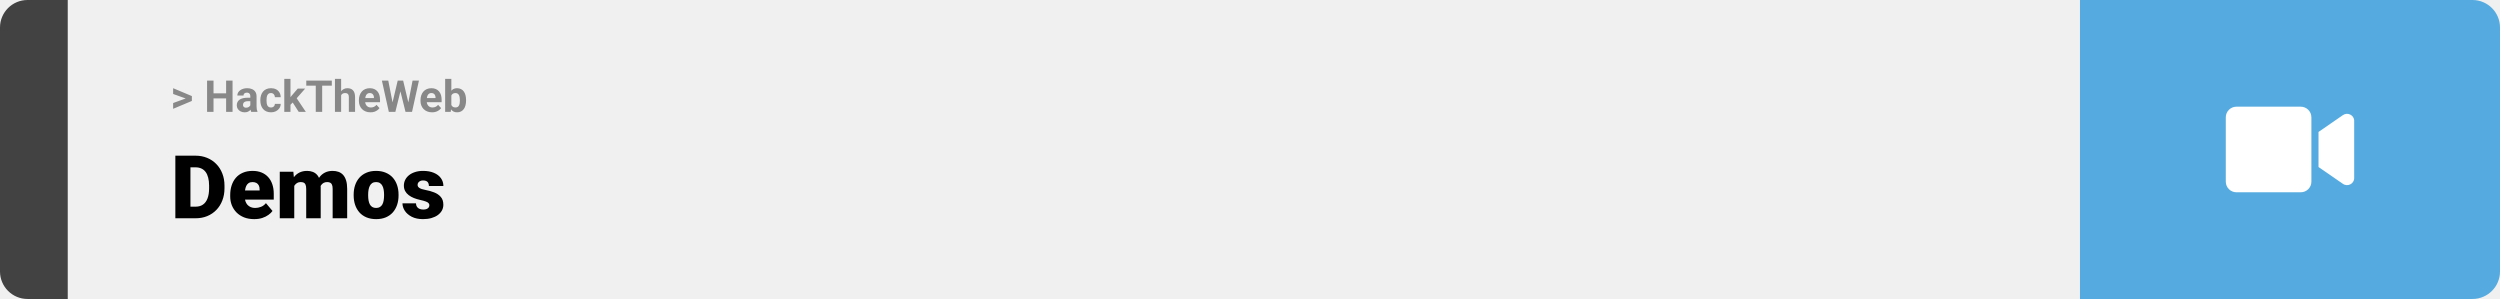
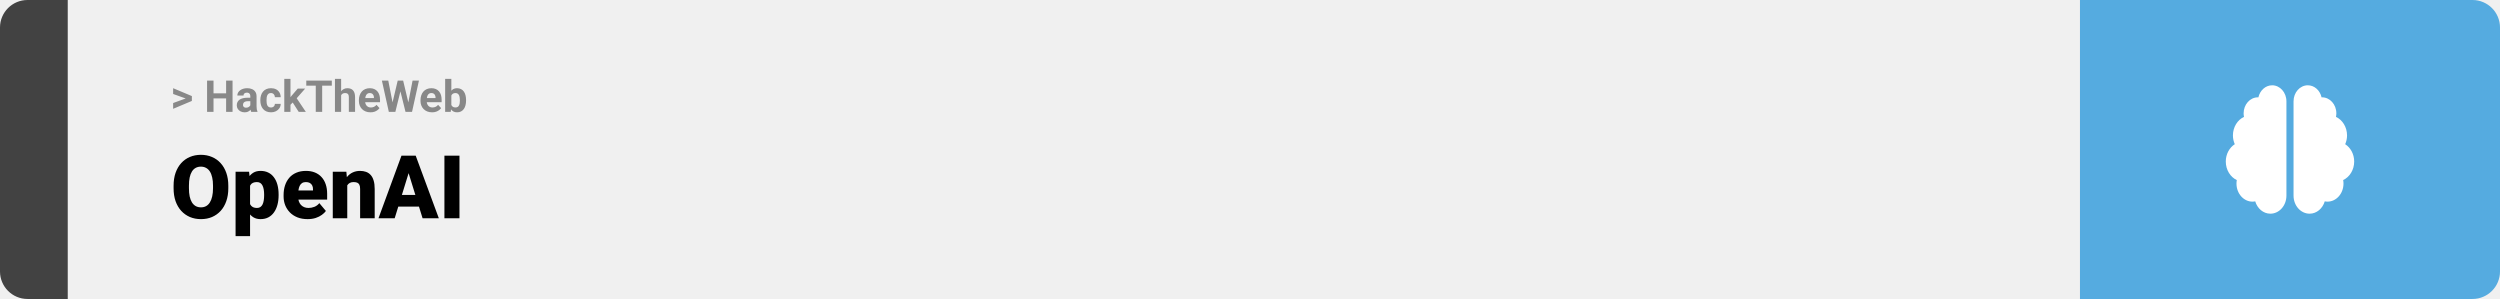
<svg xmlns="http://www.w3.org/2000/svg" width="1363" height="163" viewBox="0 0 1363 163" fill="none">
  <path d="M0 15C0 6.716 6.716 0 15 0H37V163H15C6.716 163 0 156.284 0 148V15Z" fill="#424242" />
  <rect width="1097" height="163" transform="translate(37)" fill="#F0F0F0" />
  <path d="M101.906 53.922L94.394 51.238V48.086L104.602 52.375V54.637L101.906 53.922ZM94.394 56.172L101.918 53.43L104.602 52.785V55.035L94.394 59.324V56.172ZM124.277 50.887V53.629H115.371V50.887H124.277ZM116.414 43.938V61H112.898V43.938H116.414ZM126.785 43.938V61H123.281V43.938H126.785ZM136.477 58.141V52.492C136.477 52.086 136.41 51.738 136.277 51.449C136.145 51.152 135.938 50.922 135.656 50.758C135.383 50.594 135.027 50.512 134.59 50.512C134.215 50.512 133.891 50.578 133.617 50.711C133.344 50.836 133.133 51.02 132.984 51.262C132.836 51.496 132.762 51.773 132.762 52.094H129.387C129.387 51.555 129.512 51.043 129.762 50.559C130.012 50.074 130.375 49.648 130.852 49.281C131.328 48.906 131.895 48.613 132.551 48.402C133.215 48.191 133.957 48.086 134.777 48.086C135.762 48.086 136.637 48.25 137.402 48.578C138.168 48.906 138.77 49.398 139.207 50.055C139.652 50.711 139.875 51.531 139.875 52.516V57.941C139.875 58.637 139.918 59.207 140.004 59.652C140.09 60.09 140.215 60.473 140.379 60.801V61H136.969C136.805 60.656 136.68 60.227 136.594 59.711C136.516 59.188 136.477 58.664 136.477 58.141ZM136.922 53.277L136.945 55.188H135.059C134.613 55.188 134.227 55.238 133.898 55.34C133.57 55.441 133.301 55.586 133.09 55.773C132.879 55.953 132.723 56.164 132.621 56.406C132.527 56.648 132.48 56.914 132.48 57.203C132.48 57.492 132.547 57.754 132.68 57.988C132.812 58.215 133.004 58.395 133.254 58.527C133.504 58.652 133.797 58.715 134.133 58.715C134.641 58.715 135.082 58.613 135.457 58.41C135.832 58.207 136.121 57.957 136.324 57.66C136.535 57.363 136.645 57.082 136.652 56.816L137.543 58.246C137.418 58.566 137.246 58.898 137.027 59.242C136.816 59.586 136.547 59.91 136.219 60.215C135.891 60.512 135.496 60.758 135.035 60.953C134.574 61.141 134.027 61.234 133.395 61.234C132.59 61.234 131.859 61.074 131.203 60.754C130.555 60.426 130.039 59.977 129.656 59.406C129.281 58.828 129.094 58.172 129.094 57.438C129.094 56.773 129.219 56.184 129.469 55.668C129.719 55.152 130.086 54.719 130.57 54.367C131.062 54.008 131.676 53.738 132.41 53.559C133.145 53.371 133.996 53.277 134.965 53.277H136.922ZM147.715 58.598C148.129 58.598 148.496 58.52 148.816 58.363C149.137 58.199 149.387 57.973 149.566 57.684C149.754 57.387 149.852 57.039 149.859 56.641H153.035C153.027 57.531 152.789 58.324 152.32 59.02C151.852 59.707 151.223 60.25 150.434 60.648C149.645 61.039 148.762 61.234 147.785 61.234C146.801 61.234 145.941 61.07 145.207 60.742C144.48 60.414 143.875 59.961 143.391 59.383C142.906 58.797 142.543 58.117 142.301 57.344C142.059 56.562 141.938 55.727 141.938 54.836V54.496C141.938 53.598 142.059 52.762 142.301 51.988C142.543 51.207 142.906 50.527 143.391 49.949C143.875 49.363 144.48 48.906 145.207 48.578C145.934 48.25 146.785 48.086 147.762 48.086C148.801 48.086 149.711 48.285 150.492 48.684C151.281 49.082 151.898 49.652 152.344 50.395C152.797 51.129 153.027 52 153.035 53.008H149.859C149.852 52.586 149.762 52.203 149.59 51.859C149.426 51.516 149.184 51.242 148.863 51.039C148.551 50.828 148.164 50.723 147.703 50.723C147.211 50.723 146.809 50.828 146.496 51.039C146.184 51.242 145.941 51.523 145.77 51.883C145.598 52.234 145.477 52.637 145.406 53.09C145.344 53.535 145.312 54.004 145.312 54.496V54.836C145.312 55.328 145.344 55.801 145.406 56.254C145.469 56.707 145.586 57.109 145.758 57.461C145.938 57.812 146.184 58.09 146.496 58.293C146.809 58.496 147.215 58.598 147.715 58.598ZM158.367 42.988V61H154.992V42.988H158.367ZM166.359 48.32L160.852 54.602L157.898 57.59L156.668 55.152L159.012 52.176L162.305 48.32H166.359ZM162.855 61L159.105 55.141L161.438 53.102L166.746 61H162.855ZM175.652 43.938V61H172.148V43.938H175.652ZM180.902 43.938V46.691H166.98V43.938H180.902ZM185.988 43V61H182.613V43H185.988ZM185.508 54.215H184.582C184.59 53.332 184.707 52.52 184.934 51.777C185.16 51.027 185.484 50.379 185.906 49.832C186.328 49.277 186.832 48.848 187.418 48.543C188.012 48.238 188.668 48.086 189.387 48.086C190.012 48.086 190.578 48.176 191.086 48.355C191.602 48.527 192.043 48.809 192.41 49.199C192.785 49.582 193.074 50.086 193.277 50.711C193.48 51.336 193.582 52.094 193.582 52.984V61H190.184V52.961C190.184 52.398 190.102 51.957 189.938 51.637C189.781 51.309 189.551 51.078 189.246 50.945C188.949 50.805 188.582 50.734 188.145 50.734C187.66 50.734 187.246 50.824 186.902 51.004C186.566 51.184 186.297 51.434 186.094 51.754C185.891 52.066 185.742 52.434 185.648 52.855C185.555 53.277 185.508 53.73 185.508 54.215ZM201.984 61.234C201 61.234 200.117 61.078 199.336 60.766C198.555 60.445 197.891 60.004 197.344 59.441C196.805 58.879 196.391 58.227 196.102 57.484C195.812 56.734 195.668 55.938 195.668 55.094V54.625C195.668 53.664 195.805 52.785 196.078 51.988C196.352 51.191 196.742 50.5 197.25 49.914C197.766 49.328 198.391 48.879 199.125 48.566C199.859 48.246 200.688 48.086 201.609 48.086C202.508 48.086 203.305 48.234 204 48.531C204.695 48.828 205.277 49.25 205.746 49.797C206.223 50.344 206.582 51 206.824 51.766C207.066 52.523 207.188 53.367 207.188 54.297V55.703H197.109V53.453H203.871V53.195C203.871 52.727 203.785 52.309 203.613 51.941C203.449 51.566 203.199 51.27 202.863 51.051C202.527 50.832 202.098 50.723 201.574 50.723C201.129 50.723 200.746 50.82 200.426 51.016C200.105 51.211 199.844 51.484 199.641 51.836C199.445 52.188 199.297 52.602 199.195 53.078C199.102 53.547 199.055 54.062 199.055 54.625V55.094C199.055 55.602 199.125 56.07 199.266 56.5C199.414 56.93 199.621 57.301 199.887 57.613C200.16 57.926 200.488 58.168 200.871 58.34C201.262 58.512 201.703 58.598 202.195 58.598C202.805 58.598 203.371 58.48 203.895 58.246C204.426 58.004 204.883 57.641 205.266 57.156L206.906 58.938C206.641 59.32 206.277 59.688 205.816 60.039C205.363 60.391 204.816 60.68 204.176 60.906C203.535 61.125 202.805 61.234 201.984 61.234ZM213.434 58.293L216.832 43.938H218.73L219.164 46.328L215.543 61H213.504L213.434 58.293ZM211.688 43.938L214.5 58.293L214.266 61H211.992L208.207 43.938H211.688ZM222.152 58.234L224.93 43.938H228.41L224.637 61H222.363L222.152 58.234ZM219.797 43.938L223.219 58.352L223.125 61H221.086L217.441 46.316L217.91 43.938H219.797ZM235.57 61.234C234.586 61.234 233.703 61.078 232.922 60.766C232.141 60.445 231.477 60.004 230.93 59.441C230.391 58.879 229.977 58.227 229.688 57.484C229.398 56.734 229.254 55.938 229.254 55.094V54.625C229.254 53.664 229.391 52.785 229.664 51.988C229.938 51.191 230.328 50.5 230.836 49.914C231.352 49.328 231.977 48.879 232.711 48.566C233.445 48.246 234.273 48.086 235.195 48.086C236.094 48.086 236.891 48.234 237.586 48.531C238.281 48.828 238.863 49.25 239.332 49.797C239.809 50.344 240.168 51 240.41 51.766C240.652 52.523 240.773 53.367 240.773 54.297V55.703H230.695V53.453H237.457V53.195C237.457 52.727 237.371 52.309 237.199 51.941C237.035 51.566 236.785 51.27 236.449 51.051C236.113 50.832 235.684 50.723 235.16 50.723C234.715 50.723 234.332 50.82 234.012 51.016C233.691 51.211 233.43 51.484 233.227 51.836C233.031 52.188 232.883 52.602 232.781 53.078C232.688 53.547 232.641 54.062 232.641 54.625V55.094C232.641 55.602 232.711 56.07 232.852 56.5C233 56.93 233.207 57.301 233.473 57.613C233.746 57.926 234.074 58.168 234.457 58.34C234.848 58.512 235.289 58.598 235.781 58.598C236.391 58.598 236.957 58.48 237.48 58.246C238.012 58.004 238.469 57.641 238.852 57.156L240.492 58.938C240.227 59.32 239.863 59.688 239.402 60.039C238.949 60.391 238.402 60.68 237.762 60.906C237.121 61.125 236.391 61.234 235.57 61.234ZM242.695 43H246.07V58.094L245.73 61H242.695V43ZM254.098 54.531V54.777C254.098 55.723 253.996 56.59 253.793 57.379C253.598 58.168 253.293 58.852 252.879 59.43C252.465 60 251.949 60.445 251.332 60.766C250.723 61.078 250.004 61.234 249.176 61.234C248.402 61.234 247.73 61.078 247.16 60.766C246.598 60.453 246.125 60.012 245.742 59.441C245.359 58.871 245.051 58.203 244.816 57.438C244.582 56.672 244.406 55.836 244.289 54.93V54.391C244.406 53.484 244.582 52.648 244.816 51.883C245.051 51.117 245.359 50.449 245.742 49.879C246.125 49.309 246.598 48.867 247.16 48.555C247.723 48.242 248.387 48.086 249.152 48.086C249.988 48.086 250.715 48.246 251.332 48.566C251.957 48.879 252.473 49.324 252.879 49.902C253.293 50.473 253.598 51.152 253.793 51.941C253.996 52.723 254.098 53.586 254.098 54.531ZM250.723 54.777V54.531C250.723 54.016 250.684 53.531 250.605 53.078C250.535 52.617 250.41 52.215 250.23 51.871C250.051 51.52 249.805 51.242 249.492 51.039C249.188 50.836 248.793 50.734 248.309 50.734C247.848 50.734 247.457 50.812 247.137 50.969C246.816 51.125 246.551 51.344 246.34 51.625C246.137 51.906 245.984 52.242 245.883 52.633C245.781 53.016 245.719 53.438 245.695 53.898V55.434C245.719 56.051 245.82 56.598 246 57.074C246.188 57.543 246.469 57.914 246.844 58.188C247.227 58.453 247.723 58.586 248.332 58.586C248.809 58.586 249.203 58.492 249.516 58.305C249.828 58.117 250.07 57.852 250.242 57.508C250.422 57.164 250.547 56.762 250.617 56.301C250.688 55.832 250.723 55.324 250.723 54.777Z" fill="#888888" />
-   <path d="M106.688 119H99.117L99.164 112.672H106.688C108.25 112.672 109.57 112.297 110.648 111.547C111.742 110.797 112.57 109.68 113.133 108.195C113.711 106.695 114 104.852 114 102.664V101.188C114 99.547 113.836 98.109 113.508 96.875C113.195 95.625 112.727 94.586 112.102 93.758C111.477 92.914 110.695 92.281 109.758 91.859C108.836 91.438 107.773 91.227 106.57 91.227H98.977V84.875H106.57C108.883 84.875 111 85.273 112.922 86.07C114.859 86.852 116.531 87.977 117.938 89.445C119.359 90.898 120.453 92.625 121.219 94.625C122 96.609 122.391 98.812 122.391 101.234V102.664C122.391 105.07 122 107.273 121.219 109.273C120.453 111.273 119.367 113 117.961 114.453C116.555 115.906 114.891 117.031 112.969 117.828C111.062 118.609 108.969 119 106.688 119ZM103.828 84.875V119H95.602V84.875H103.828ZM138.586 119.469C136.523 119.469 134.68 119.148 133.055 118.508C131.43 117.852 130.055 116.953 128.93 115.812C127.82 114.672 126.969 113.359 126.375 111.875C125.797 110.391 125.508 108.82 125.508 107.164V106.273C125.508 104.414 125.766 102.695 126.281 101.117C126.797 99.523 127.562 98.133 128.578 96.945C129.594 95.758 130.867 94.836 132.398 94.18C133.93 93.508 135.711 93.172 137.742 93.172C139.539 93.172 141.148 93.461 142.57 94.039C143.992 94.617 145.195 95.445 146.18 96.523C147.18 97.602 147.938 98.906 148.453 100.438C148.984 101.969 149.25 103.688 149.25 105.594V108.805H128.531V103.859H141.539V103.25C141.555 102.406 141.406 101.688 141.094 101.094C140.797 100.5 140.359 100.047 139.781 99.734C139.203 99.422 138.5 99.266 137.672 99.266C136.812 99.266 136.102 99.453 135.539 99.828C134.992 100.203 134.562 100.719 134.25 101.375C133.953 102.016 133.742 102.758 133.617 103.602C133.492 104.445 133.43 105.336 133.43 106.273V107.164C133.43 108.102 133.555 108.953 133.805 109.719C134.07 110.484 134.445 111.141 134.93 111.688C135.43 112.219 136.023 112.633 136.711 112.93C137.414 113.227 138.211 113.375 139.102 113.375C140.18 113.375 141.242 113.172 142.289 112.766C143.336 112.359 144.234 111.688 144.984 110.75L148.57 115.016C148.055 115.75 147.32 116.461 146.367 117.148C145.43 117.836 144.305 118.398 142.992 118.836C141.68 119.258 140.211 119.469 138.586 119.469ZM160.43 99.008V119H152.531V93.641H159.938L160.43 99.008ZM159.469 105.453L157.664 105.5C157.664 103.719 157.875 102.078 158.297 100.578C158.719 99.078 159.344 97.773 160.172 96.664C161 95.555 162.016 94.695 163.219 94.086C164.438 93.477 165.844 93.172 167.438 93.172C168.547 93.172 169.555 93.344 170.461 93.688C171.367 94.016 172.148 94.539 172.805 95.258C173.461 95.961 173.961 96.883 174.305 98.023C174.664 99.148 174.844 100.5 174.844 102.078V119H166.945V103.086C166.945 102.008 166.82 101.195 166.57 100.648C166.336 100.102 165.992 99.734 165.539 99.547C165.086 99.359 164.531 99.266 163.875 99.266C163.188 99.266 162.57 99.422 162.023 99.734C161.477 100.047 161.008 100.484 160.617 101.047C160.242 101.594 159.953 102.242 159.75 102.992C159.562 103.742 159.469 104.562 159.469 105.453ZM173.953 105.453L171.75 105.5C171.75 103.719 171.945 102.078 172.336 100.578C172.742 99.078 173.344 97.773 174.141 96.664C174.953 95.555 175.961 94.695 177.164 94.086C178.367 93.477 179.766 93.172 181.359 93.172C182.516 93.172 183.578 93.344 184.547 93.688C185.516 94.031 186.352 94.586 187.055 95.352C187.758 96.117 188.305 97.133 188.695 98.398C189.086 99.648 189.281 101.195 189.281 103.039V119H181.359V103.039C181.359 101.992 181.234 101.203 180.984 100.672C180.75 100.125 180.406 99.758 179.953 99.57C179.5 99.367 178.961 99.266 178.336 99.266C177.586 99.266 176.938 99.422 176.391 99.734C175.844 100.047 175.383 100.484 175.008 101.047C174.648 101.594 174.383 102.242 174.211 102.992C174.039 103.742 173.953 104.562 173.953 105.453ZM192.82 106.578V106.086C192.82 104.227 193.086 102.516 193.617 100.953C194.148 99.375 194.93 98.008 195.961 96.852C196.992 95.695 198.266 94.797 199.781 94.156C201.297 93.5 203.047 93.172 205.031 93.172C207.031 93.172 208.789 93.5 210.305 94.156C211.836 94.797 213.117 95.695 214.148 96.852C215.18 98.008 215.961 99.375 216.492 100.953C217.023 102.516 217.289 104.227 217.289 106.086V106.578C217.289 108.422 217.023 110.133 216.492 111.711C215.961 113.273 215.18 114.641 214.148 115.812C213.117 116.969 211.844 117.867 210.328 118.508C208.812 119.148 207.062 119.469 205.078 119.469C203.094 119.469 201.336 119.148 199.805 118.508C198.273 117.867 196.992 116.969 195.961 115.812C194.93 114.641 194.148 113.273 193.617 111.711C193.086 110.133 192.82 108.422 192.82 106.578ZM200.719 106.086V106.578C200.719 107.531 200.789 108.422 200.93 109.25C201.07 110.078 201.305 110.805 201.633 111.43C201.961 112.039 202.406 112.516 202.969 112.859C203.531 113.203 204.234 113.375 205.078 113.375C205.906 113.375 206.594 113.203 207.141 112.859C207.703 112.516 208.148 112.039 208.477 111.43C208.805 110.805 209.039 110.078 209.18 109.25C209.32 108.422 209.391 107.531 209.391 106.578V106.086C209.391 105.164 209.32 104.297 209.18 103.484C209.039 102.656 208.805 101.93 208.477 101.305C208.148 100.664 207.703 100.164 207.141 99.805C206.578 99.445 205.875 99.266 205.031 99.266C204.203 99.266 203.508 99.445 202.945 99.805C202.398 100.164 201.961 100.664 201.633 101.305C201.305 101.93 201.07 102.656 200.93 103.484C200.789 104.297 200.719 105.164 200.719 106.086ZM234.094 111.875C234.094 111.438 233.945 111.062 233.648 110.75C233.367 110.422 232.867 110.125 232.148 109.859C231.43 109.578 230.422 109.297 229.125 109.016C227.891 108.75 226.727 108.398 225.633 107.961C224.555 107.523 223.609 106.992 222.797 106.367C221.984 105.742 221.344 105 220.875 104.141C220.422 103.281 220.195 102.297 220.195 101.188C220.195 100.109 220.422 99.094 220.875 98.141C221.344 97.172 222.023 96.32 222.914 95.586C223.82 94.836 224.922 94.25 226.219 93.828C227.516 93.391 228.992 93.172 230.648 93.172C232.93 93.172 234.898 93.523 236.555 94.227C238.211 94.914 239.484 95.883 240.375 97.133C241.281 98.367 241.734 99.797 241.734 101.422H233.836C233.836 100.781 233.727 100.234 233.508 99.781C233.305 99.328 232.969 98.984 232.5 98.75C232.031 98.5 231.406 98.375 230.625 98.375C230.078 98.375 229.578 98.477 229.125 98.68C228.688 98.883 228.336 99.164 228.07 99.523C227.805 99.883 227.672 100.305 227.672 100.789C227.672 101.133 227.75 101.445 227.906 101.727C228.078 101.992 228.336 102.242 228.68 102.477C229.023 102.695 229.461 102.898 229.992 103.086C230.523 103.258 231.164 103.414 231.914 103.555C233.617 103.867 235.211 104.312 236.695 104.891C238.18 105.469 239.383 106.289 240.305 107.352C241.242 108.414 241.711 109.844 241.711 111.641C241.711 112.766 241.453 113.805 240.938 114.758C240.422 115.695 239.68 116.523 238.711 117.242C237.742 117.945 236.578 118.492 235.219 118.883C233.859 119.273 232.328 119.469 230.625 119.469C228.203 119.469 226.156 119.039 224.484 118.18C222.812 117.305 221.547 116.211 220.688 114.898C219.844 113.57 219.422 112.227 219.422 110.867H226.781C226.812 111.648 227 112.289 227.344 112.789C227.703 113.289 228.18 113.656 228.773 113.891C229.367 114.125 230.055 114.242 230.836 114.242C231.555 114.242 232.148 114.141 232.617 113.938C233.102 113.734 233.469 113.461 233.719 113.117C233.969 112.758 234.094 112.344 234.094 111.875Z" fill="black" />
+   <path d="M124.477 101.258V102.641C124.477 105.25 124.109 107.594 123.375 109.672C122.656 111.734 121.633 113.5 120.305 114.969C118.977 116.422 117.406 117.539 115.594 118.32C113.781 119.086 111.781 119.469 109.594 119.469C107.391 119.469 105.375 119.086 103.547 118.32C101.734 117.539 100.156 116.422 98.812 114.969C97.484 113.5 96.453 111.734 95.719 109.672C95 107.594 94.641 105.25 94.641 102.641V101.258C94.641 98.648 95 96.305 95.719 94.227C96.453 92.148 97.477 90.383 98.789 88.93C100.117 87.461 101.688 86.344 103.5 85.578C105.328 84.797 107.344 84.406 109.547 84.406C111.734 84.406 113.734 84.797 115.547 85.578C117.375 86.344 118.953 87.461 120.281 88.93C121.609 90.383 122.641 92.148 123.375 94.227C124.109 96.305 124.477 98.648 124.477 101.258ZM116.133 102.641V101.211C116.133 99.523 115.984 98.039 115.688 96.758C115.406 95.461 114.984 94.375 114.422 93.5C113.859 92.625 113.164 91.969 112.336 91.531C111.523 91.078 110.594 90.852 109.547 90.852C108.453 90.852 107.5 91.078 106.688 91.531C105.875 91.969 105.195 92.625 104.648 93.5C104.102 94.375 103.688 95.461 103.406 96.758C103.141 98.039 103.008 99.523 103.008 101.211V102.641C103.008 104.312 103.141 105.797 103.406 107.094C103.688 108.375 104.102 109.461 104.648 110.352C105.211 111.242 105.898 111.914 106.711 112.367C107.539 112.82 108.5 113.047 109.594 113.047C110.641 113.047 111.57 112.82 112.383 112.367C113.195 111.914 113.875 111.242 114.422 110.352C114.984 109.461 115.406 108.375 115.688 107.094C115.984 105.797 116.133 104.312 116.133 102.641ZM136.336 98.516V128.75H128.438V93.641H135.797L136.336 98.516ZM151.898 106.016V106.508C151.898 108.352 151.688 110.062 151.266 111.641C150.844 113.219 150.219 114.594 149.391 115.766C148.562 116.938 147.531 117.852 146.297 118.508C145.078 119.148 143.664 119.469 142.055 119.469C140.539 119.469 139.234 119.133 138.141 118.461C137.047 117.789 136.133 116.859 135.398 115.672C134.664 114.484 134.07 113.125 133.617 111.594C133.164 110.062 132.805 108.445 132.539 106.742V106.109C132.805 104.281 133.164 102.586 133.617 101.023C134.07 99.445 134.664 98.07 135.398 96.898C136.133 95.727 137.039 94.812 138.117 94.156C139.211 93.5 140.516 93.172 142.031 93.172C143.641 93.172 145.055 93.477 146.273 94.086C147.508 94.695 148.539 95.57 149.367 96.711C150.211 97.836 150.844 99.188 151.266 100.766C151.688 102.344 151.898 104.094 151.898 106.016ZM144 106.508V106.016C144 105.031 143.93 104.133 143.789 103.32C143.648 102.492 143.422 101.773 143.109 101.164C142.812 100.555 142.414 100.086 141.914 99.758C141.414 99.43 140.797 99.266 140.062 99.266C139.219 99.266 138.508 99.398 137.93 99.664C137.367 99.914 136.914 100.305 136.57 100.836C136.242 101.352 136.008 102 135.867 102.781C135.742 103.547 135.688 104.445 135.703 105.477V107.398C135.672 108.586 135.789 109.633 136.055 110.539C136.32 111.43 136.781 112.125 137.438 112.625C138.094 113.125 138.984 113.375 140.109 113.375C140.859 113.375 141.484 113.203 141.984 112.859C142.484 112.5 142.883 112.008 143.18 111.383C143.477 110.742 143.688 110.008 143.812 109.18C143.938 108.352 144 107.461 144 106.508ZM167.695 119.469C165.633 119.469 163.789 119.148 162.164 118.508C160.539 117.852 159.164 116.953 158.039 115.812C156.93 114.672 156.078 113.359 155.484 111.875C154.906 110.391 154.617 108.82 154.617 107.164V106.273C154.617 104.414 154.875 102.695 155.391 101.117C155.906 99.523 156.672 98.133 157.688 96.945C158.703 95.758 159.977 94.836 161.508 94.18C163.039 93.508 164.82 93.172 166.852 93.172C168.648 93.172 170.258 93.461 171.68 94.039C173.102 94.617 174.305 95.445 175.289 96.523C176.289 97.602 177.047 98.906 177.562 100.438C178.094 101.969 178.359 103.688 178.359 105.594V108.805H157.641V103.859H170.648V103.25C170.664 102.406 170.516 101.688 170.203 101.094C169.906 100.5 169.469 100.047 168.891 99.734C168.312 99.422 167.609 99.266 166.781 99.266C165.922 99.266 165.211 99.453 164.648 99.828C164.102 100.203 163.672 100.719 163.359 101.375C163.062 102.016 162.852 102.758 162.727 103.602C162.602 104.445 162.539 105.336 162.539 106.273V107.164C162.539 108.102 162.664 108.953 162.914 109.719C163.18 110.484 163.555 111.141 164.039 111.688C164.539 112.219 165.133 112.633 165.82 112.93C166.523 113.227 167.32 113.375 168.211 113.375C169.289 113.375 170.352 113.172 171.398 112.766C172.445 112.359 173.344 111.688 174.094 110.75L177.68 115.016C177.164 115.75 176.43 116.461 175.477 117.148C174.539 117.836 173.414 118.398 172.102 118.836C170.789 119.258 169.32 119.469 167.695 119.469ZM189.328 99.055V119H181.43V93.641H188.836L189.328 99.055ZM188.391 105.453L186.539 105.5C186.539 103.562 186.773 101.836 187.242 100.32C187.711 98.789 188.375 97.492 189.234 96.43C190.094 95.367 191.117 94.562 192.305 94.016C193.508 93.453 194.844 93.172 196.312 93.172C197.484 93.172 198.555 93.344 199.523 93.688C200.508 94.031 201.352 94.586 202.055 95.352C202.773 96.117 203.32 97.133 203.695 98.398C204.086 99.648 204.281 101.195 204.281 103.039V119H196.336V103.016C196.336 102 196.195 101.227 195.914 100.695C195.633 100.148 195.227 99.773 194.695 99.57C194.164 99.367 193.516 99.266 192.75 99.266C191.938 99.266 191.25 99.422 190.688 99.734C190.125 100.047 189.672 100.484 189.328 101.047C189 101.594 188.758 102.242 188.602 102.992C188.461 103.742 188.391 104.562 188.391 105.453ZM223.5 92.047L215.18 119H206.344L218.883 84.875H224.484L223.5 92.047ZM230.391 119L222.047 92.047L220.969 84.875H226.641L239.25 119H230.391ZM230.062 106.273V112.625H212.555V106.273H230.062ZM250.5 84.875V119H242.297V84.875H250.5Z" fill="black" />
  <path d="M1134 0H1348C1356.28 0 1363 6.716 1363 15V148C1363 156.284 1356.28 163 1348 163H1134V0Z" fill="#55ABE0" />
-   <g clip-path="url(#clip0_3_73)">
-     <path d="M1254.36 58.167H1219.31C1216.1 58.167 1213.5 60.767 1213.5 63.976V99.024C1213.5 102.233 1216.1 104.833 1219.31 104.833H1254.36C1257.57 104.833 1260.17 102.233 1260.17 99.024V63.976C1260.17 60.767 1257.57 58.167 1254.36 58.167ZM1277.37 62.748L1264.06 71.936V91.064L1277.37 100.24C1279.95 102.014 1283.5 100.203 1283.5 97.104V65.884C1283.5 62.797 1279.96 60.974 1277.37 62.748Z" fill="white" />
-   </g>
-   <defs>
-     <clipPath id="clip0_3_73">
-       <rect width="70" height="70" fill="white" transform="translate(1213.5 46.5)" />
-     </clipPath>
-   </defs>
+   <path d="M1238.78 46.5C1235.14 46.5 1232.13 49.303 1231.27 53.09C1231.17 53.09 1231.1 53.062 1231 53.062C1226.71 53.062 1223.22 56.986 1223.22 61.812C1223.22 62.469 1223.3 63.111 1223.43 63.727C1219.88 65.367 1217.39 69.277 1217.39 73.844C1217.39 75.566 1217.78 77.166 1218.4 78.615C1215.48 80.502 1213.5 84.002 1213.5 88.062C1213.5 92.615 1215.98 96.525 1219.5 98.166C1219.39 98.795 1219.33 99.438 1219.33 100.094C1219.33 105.535 1223.25 109.938 1228.08 109.938C1228.58 109.938 1229.07 109.869 1229.54 109.773C1230.71 113.67 1233.94 116.5 1237.81 116.5C1242.64 116.5 1246.56 112.098 1246.56 106.656V55.25C1246.56 50.424 1243.07 46.5 1238.78 46.5ZM1283.5 88.062C1283.5 84.002 1281.52 80.502 1278.6 78.615C1279.23 77.166 1279.61 75.566 1279.61 73.844C1279.61 69.277 1277.12 65.367 1273.57 63.727C1273.69 63.111 1273.78 62.469 1273.78 61.812C1273.78 56.986 1270.29 53.062 1266 53.062C1265.9 53.062 1265.82 53.09 1265.73 53.09C1264.87 49.303 1261.86 46.5 1258.22 46.5C1253.93 46.5 1250.44 50.41 1250.44 55.25V106.656C1250.44 112.098 1254.36 116.5 1259.19 116.5C1263.06 116.5 1266.29 113.67 1267.46 109.773C1267.93 109.869 1268.42 109.938 1268.92 109.938C1273.75 109.938 1277.67 105.535 1277.67 100.094C1277.67 99.438 1277.61 98.795 1277.5 98.166C1281.02 96.525 1283.5 92.615 1283.5 88.062Z" fill="white" />
</svg>
